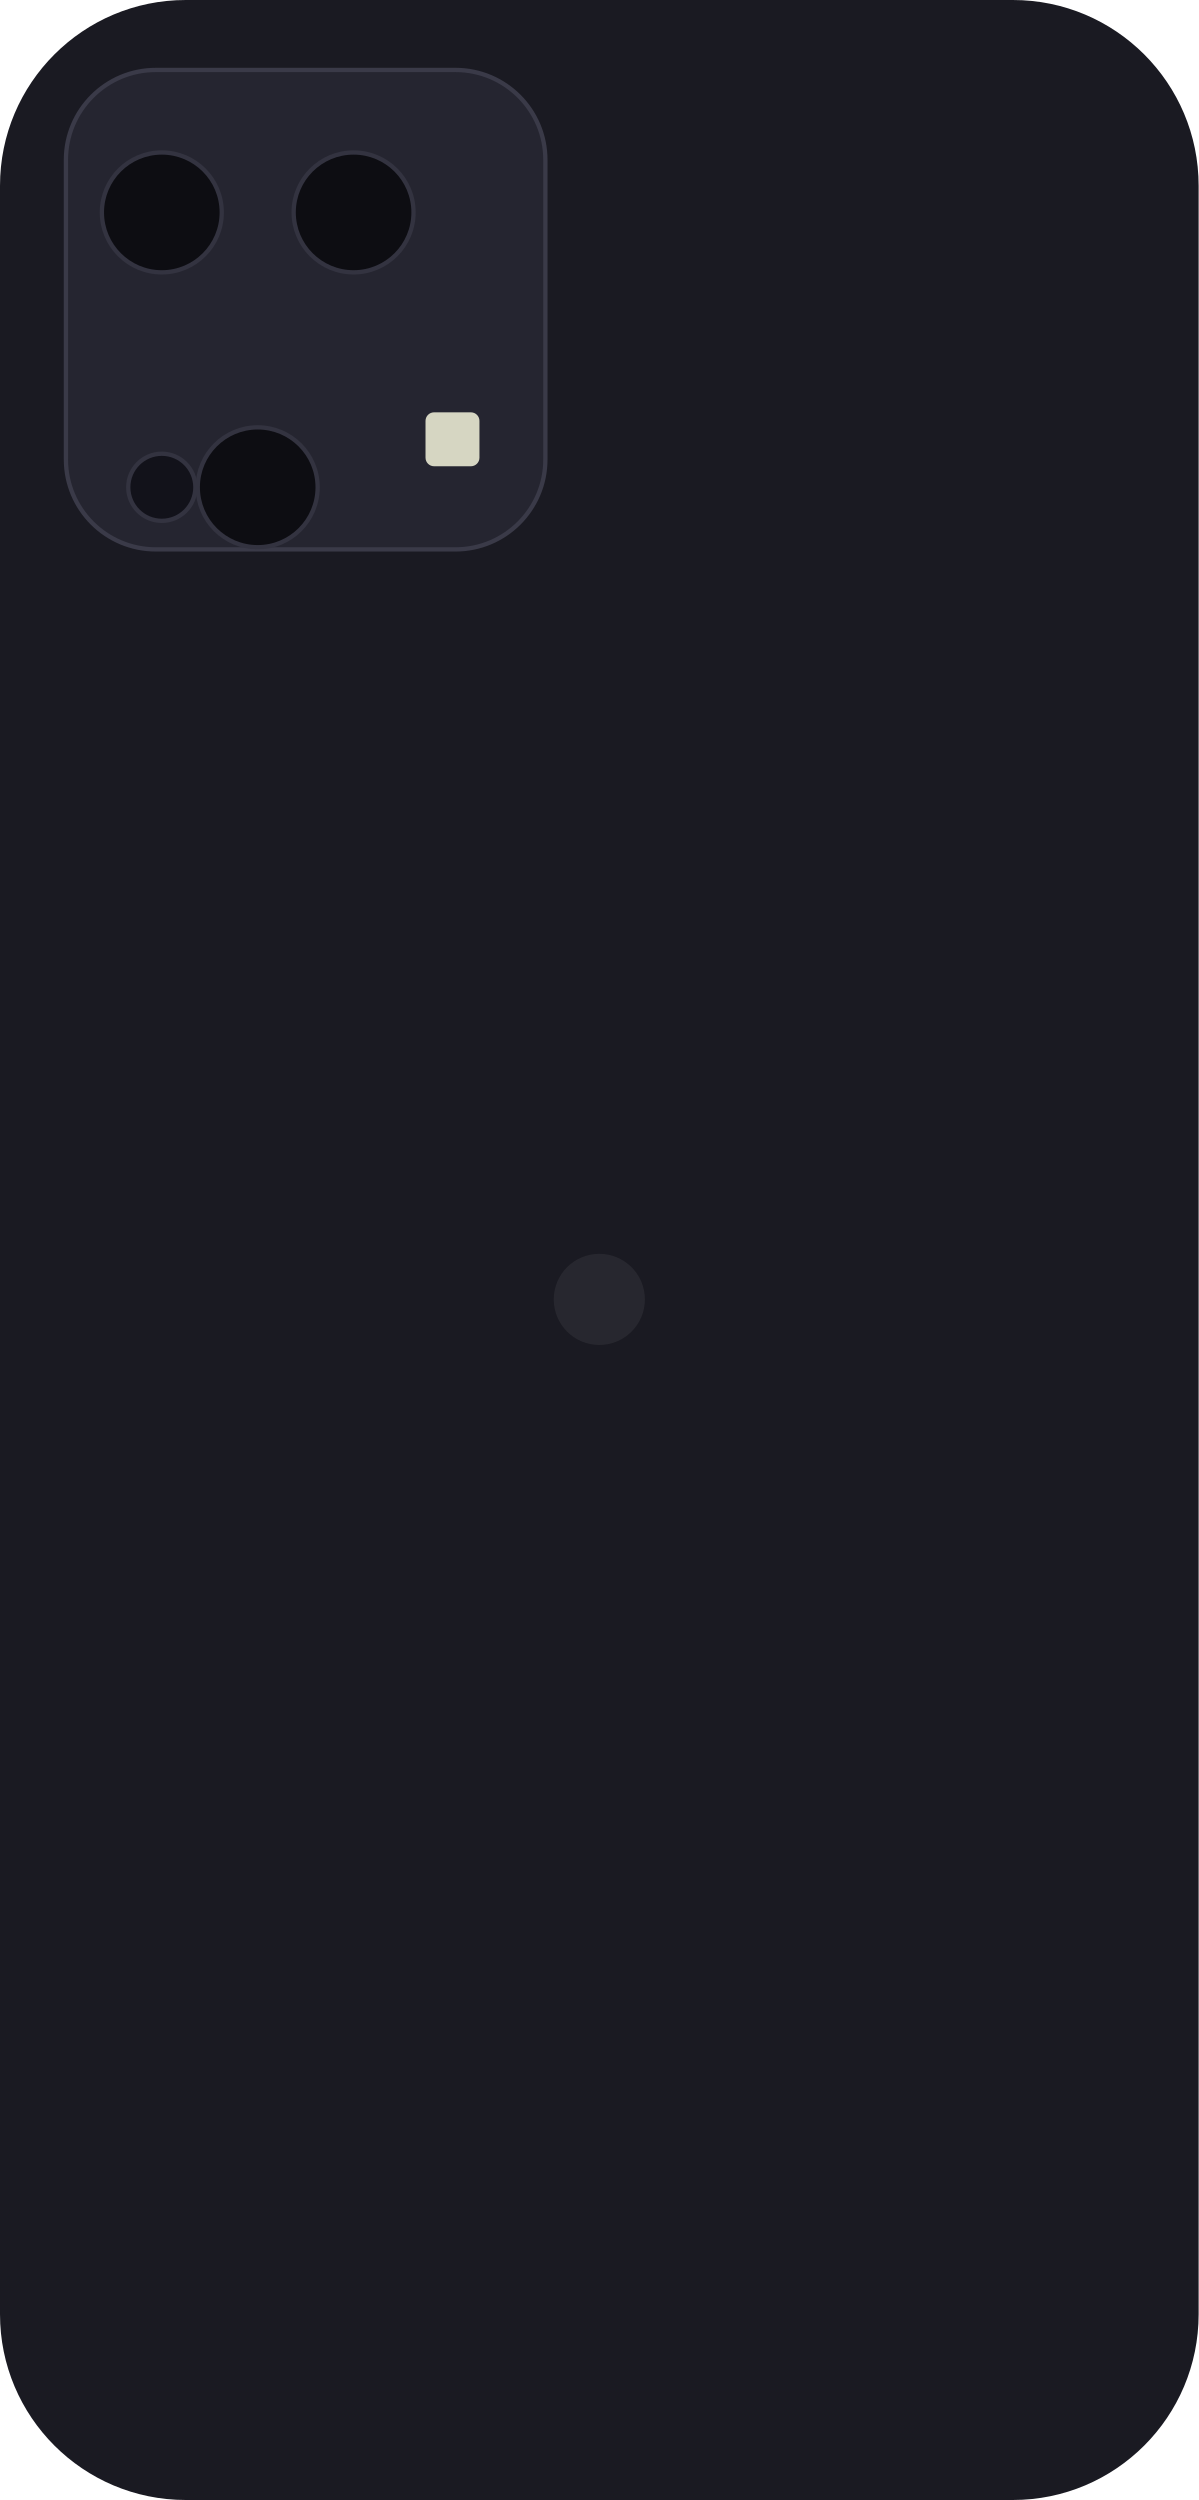
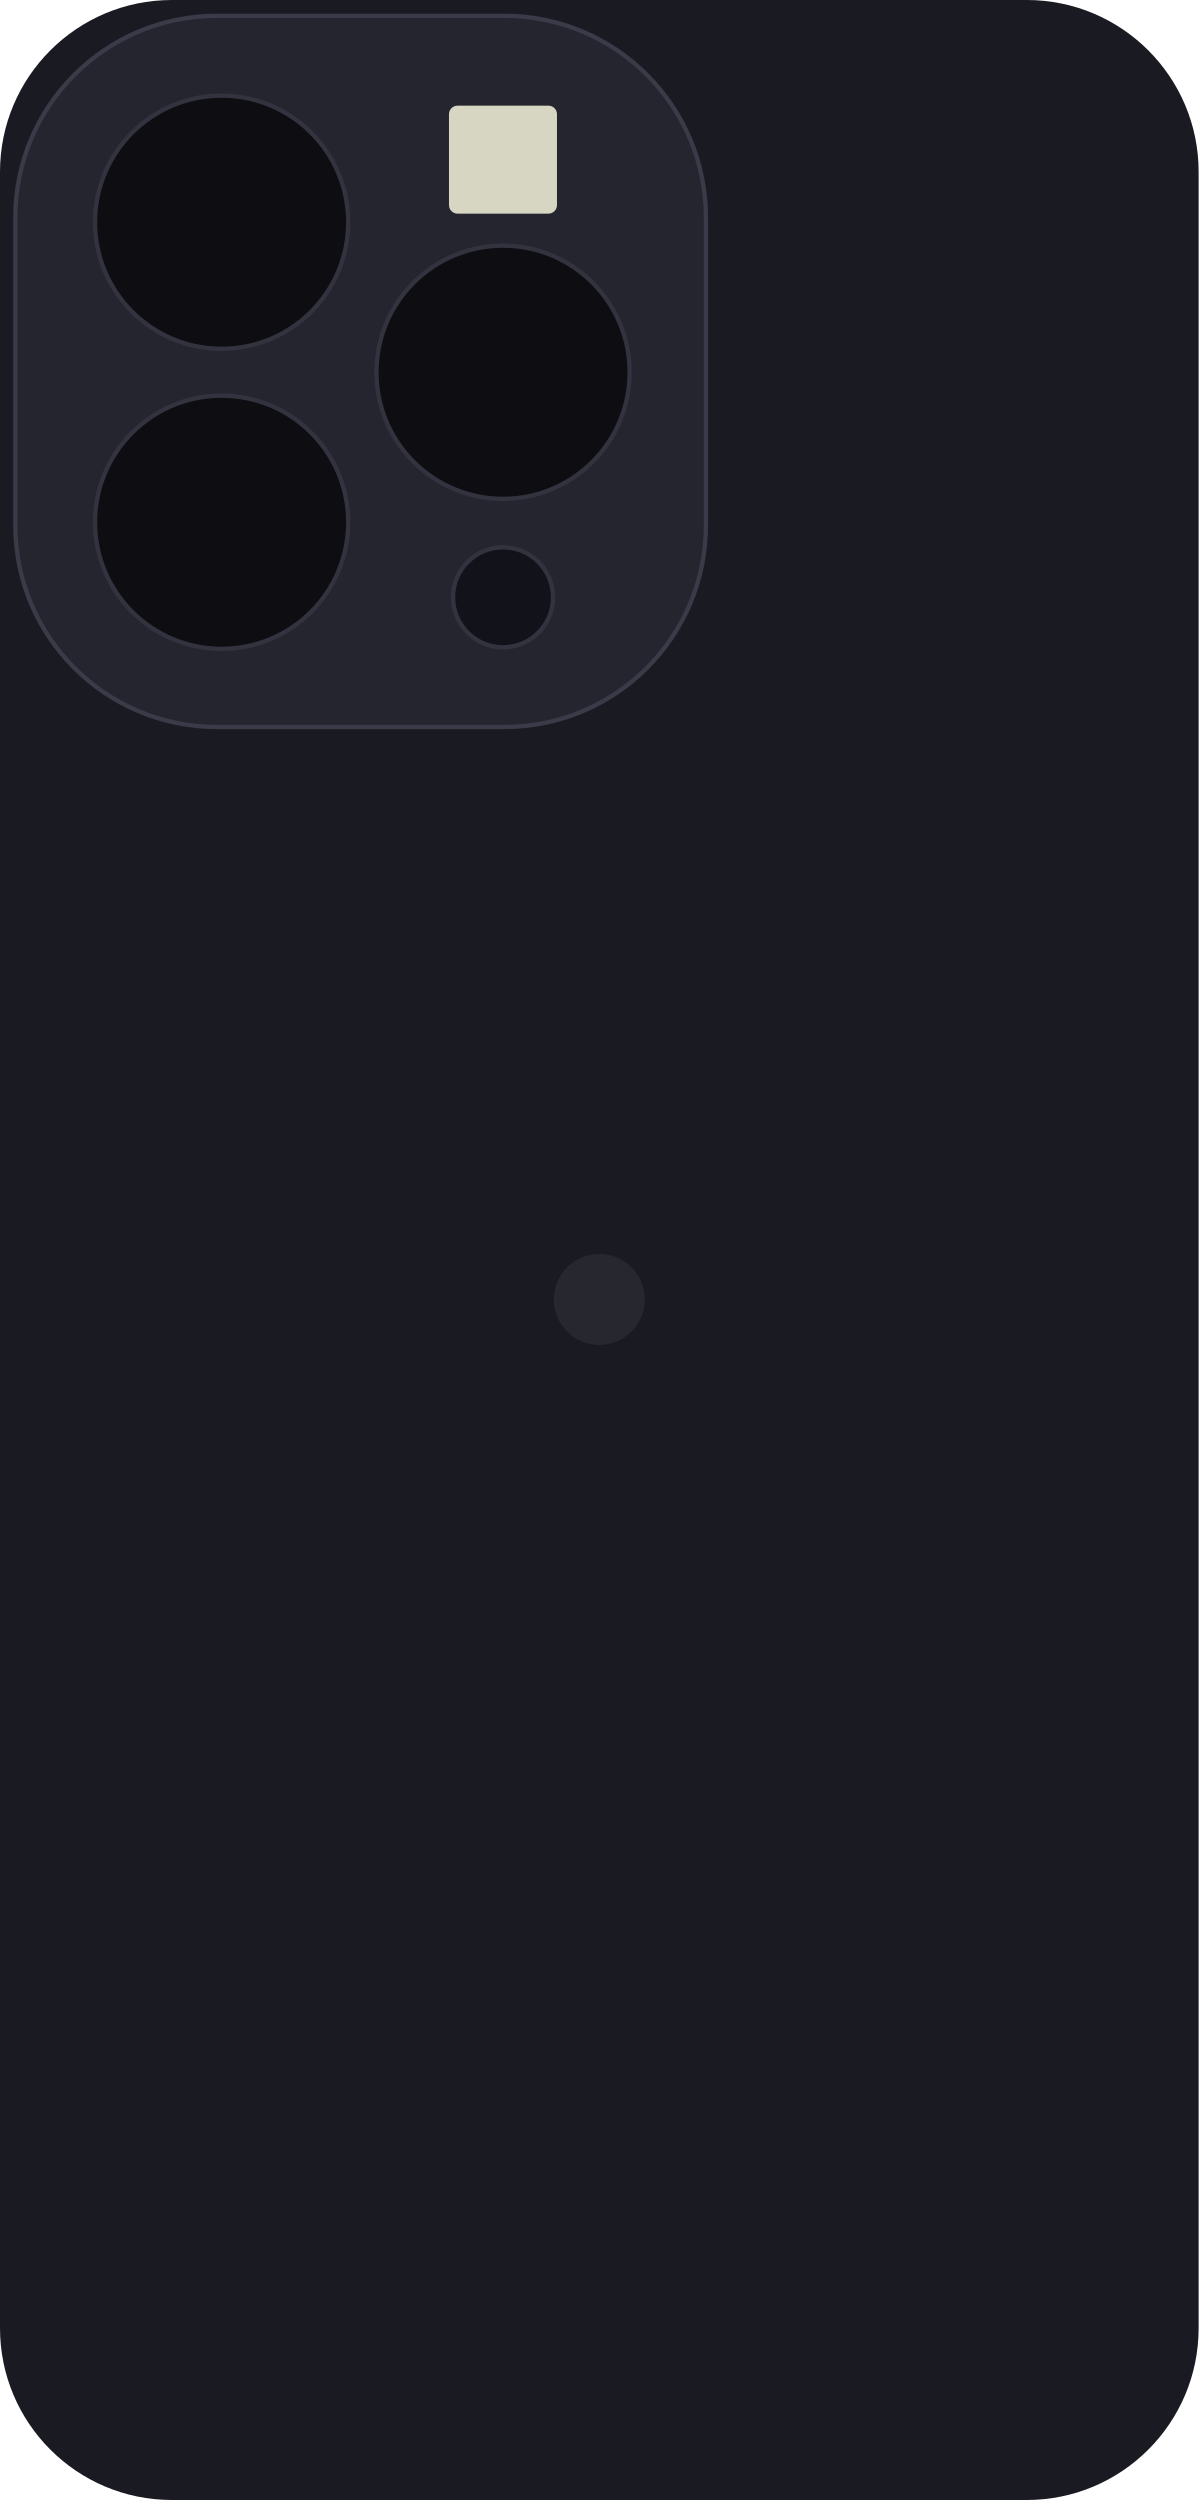
<svg xmlns="http://www.w3.org/2000/svg" viewBox="0 0 280 584">
  <g id="body">
-     <rect x="0" y="0" width="280" height="584" rx="43.4" ry="43.4" fill="#1a1a22" />
+     <rect x="0" y="0" width="280" height="584" rx="40.16" ry="40.16" fill="#1a1a22" />
  </g>
-   <circle cx="140" cy="303.54" r="10.64" fill="rgba(255,255,255,0.06)" />
+   <circle cx="140" cy="303.55" r="10.62" fill="rgba(255,255,255,0.06)" />
  <g id="camera-module">
-     <rect x="15.4" y="16.34" width="112" height="112" rx="21" ry="21" fill="#252530" stroke="#3a3a48" stroke-width="1" />
+     <rect x="3.58" y="3.69" width="161.32" height="166.14" rx="47.09" ry="47.09" fill="#252530" stroke="#3a3a48" stroke-width="1" />
    <g id="lenses">
-       <circle class="lens" cx="37.8" cy="49.62" r="14" fill="#0d0d12" stroke="#333340" stroke-width="1" />
-       <circle class="lens" cx="82.6" cy="49.62" r="14" fill="#0d0d12" stroke="#333340" stroke-width="1" />
-       <circle class="lens" cx="60.2" cy="113.83" r="14" fill="#0d0d12" stroke="#333340" stroke-width="1" />
+       <circle class="lens" cx="51.77" cy="51.91" r="29.57" fill="#0d0d12" stroke="#333340" stroke-width="1" />
+       <circle class="lens" cx="51.77" cy="122" r="29.57" fill="#0d0d12" stroke="#333340" stroke-width="1" />
+       <circle class="lens" cx="117.51" cy="86.96" r="29.57" fill="#0d0d12" stroke="#333340" stroke-width="1" />
    </g>
-     <circle cx="37.8" cy="113.83" r="7.84" fill="#12121a" stroke="#333340" stroke-width="1" />
-     <rect x="99.4" y="96.32" width="12.6" height="12.6" rx="2" fill="#f5f5dc" opacity="0.85" />
+     <circle cx="117.51" cy="139.53" r="11.68" fill="#12121a" stroke="#333340" stroke-width="1" />
+     <rect x="104.88" y="24.68" width="25.23" height="25.23" rx="2" fill="#f5f5dc" opacity="0.85" />
  </g>
</svg>
